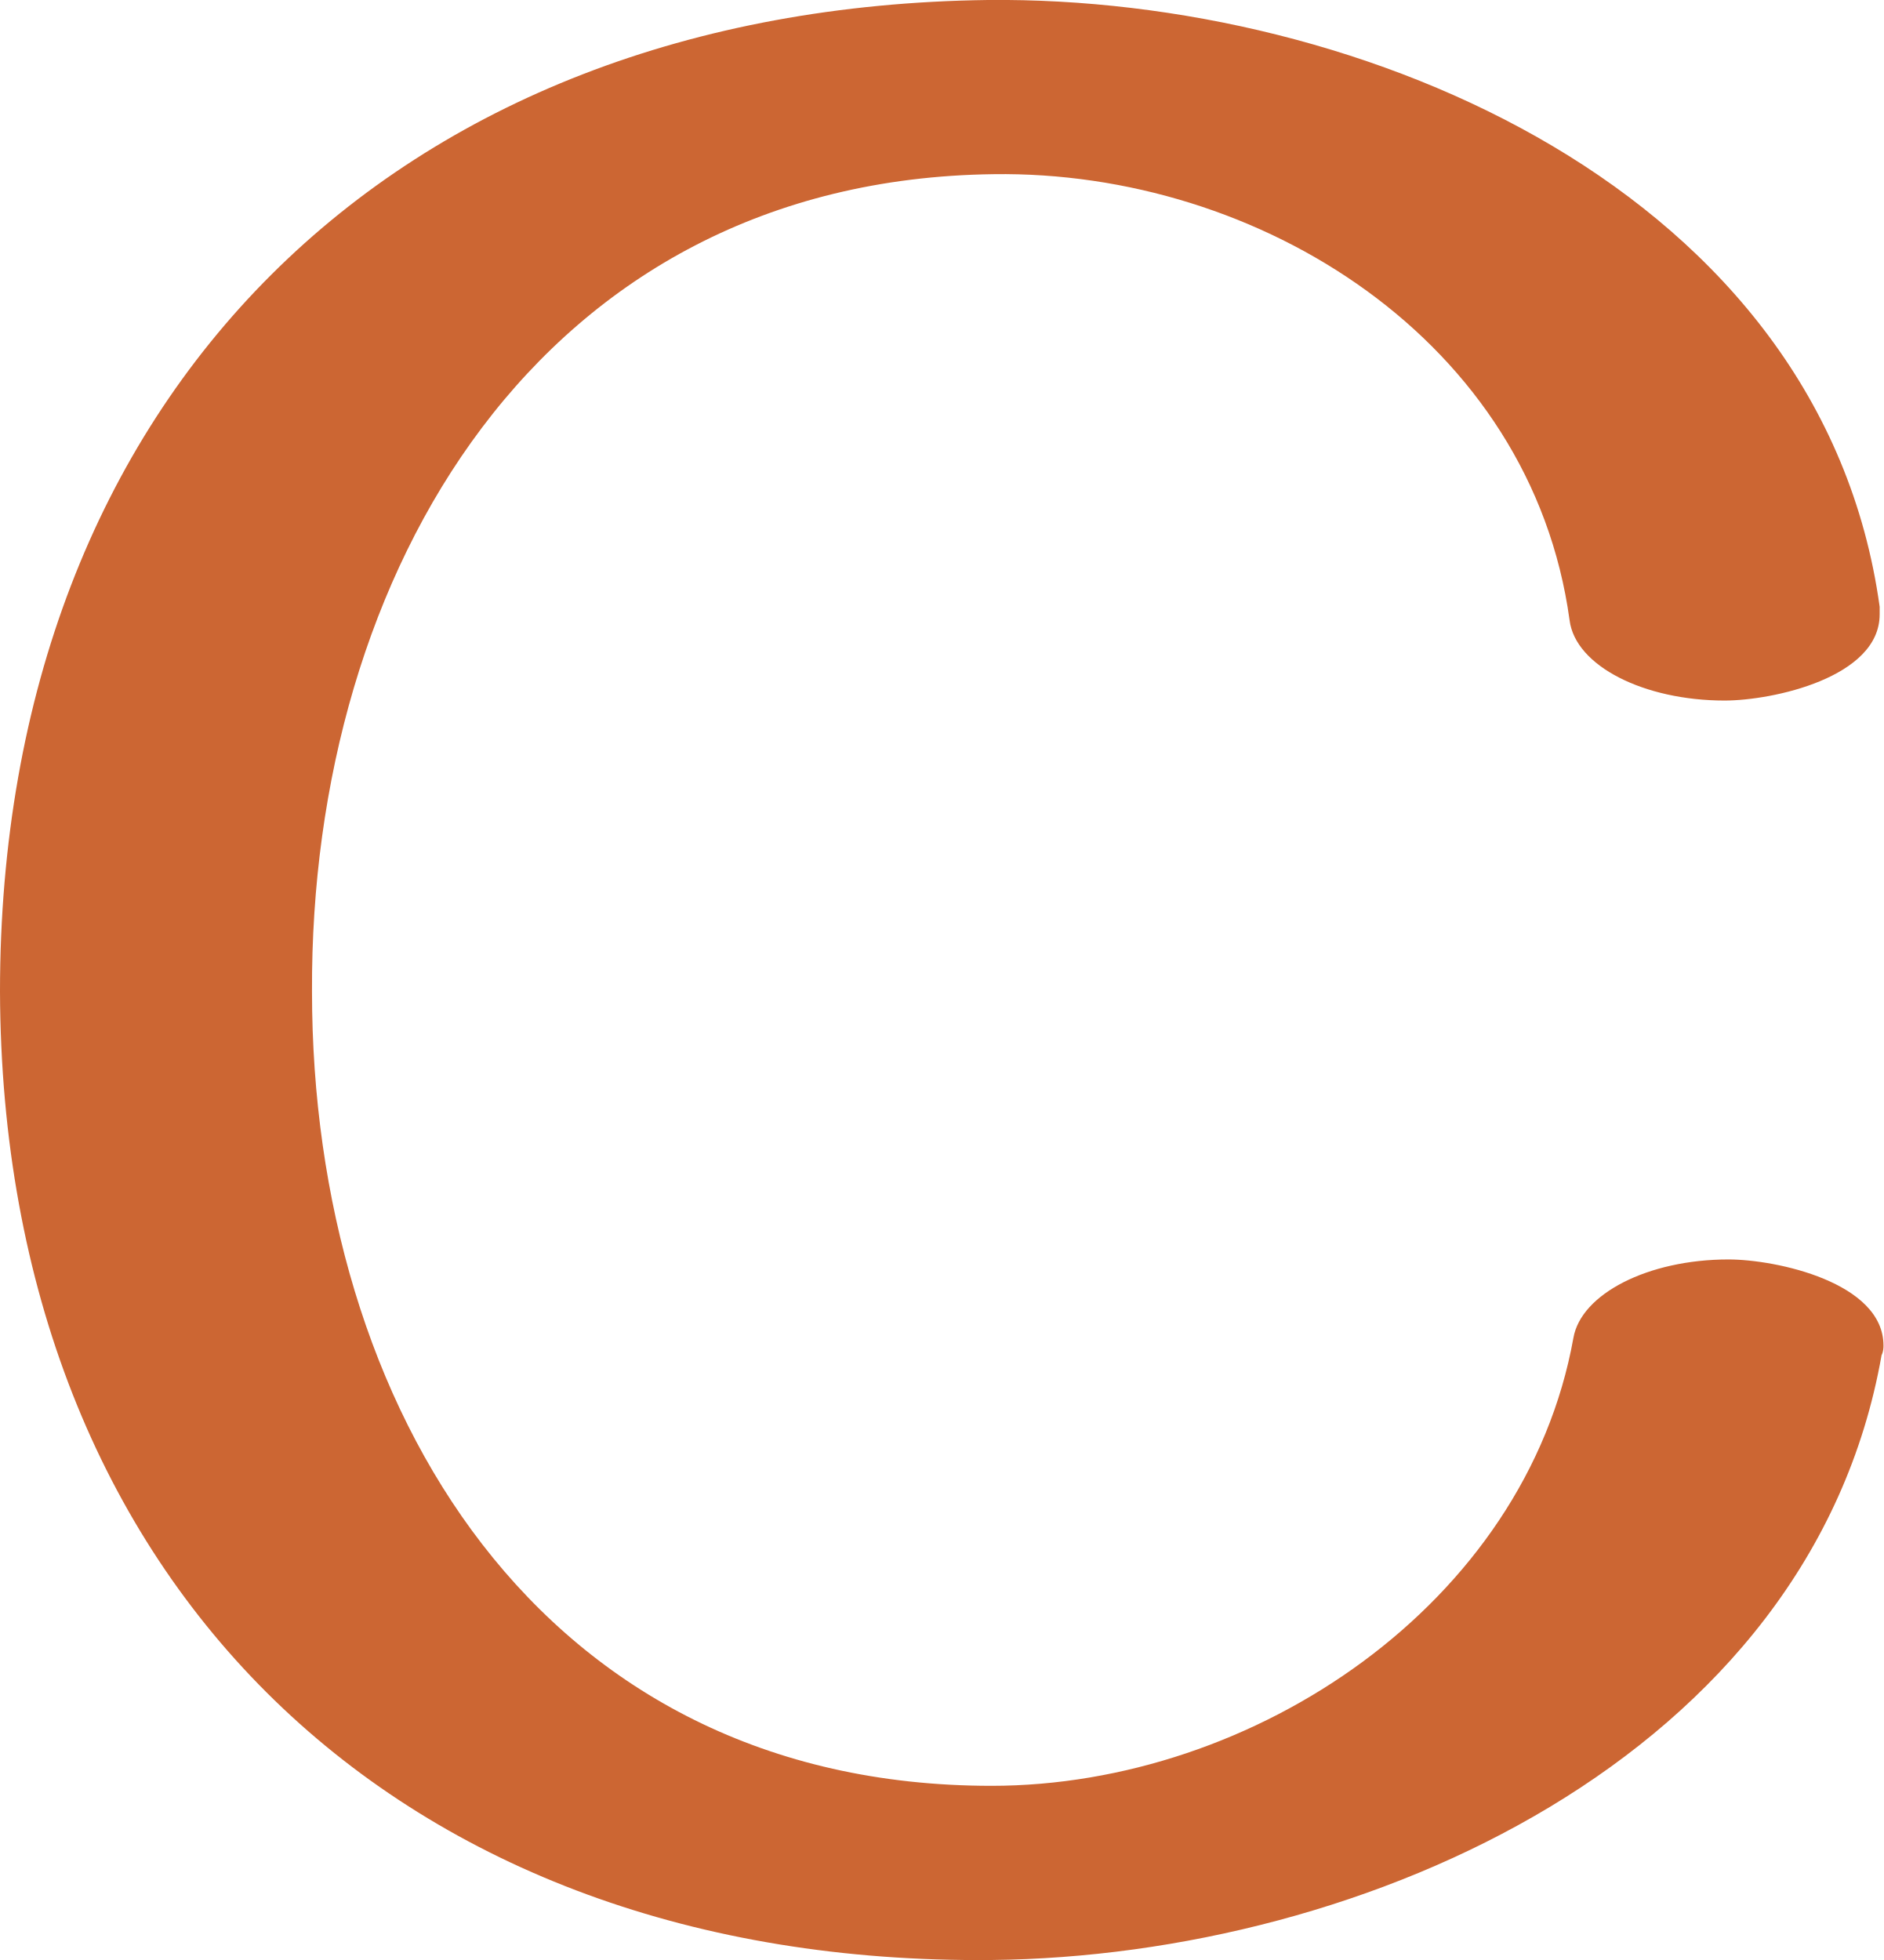
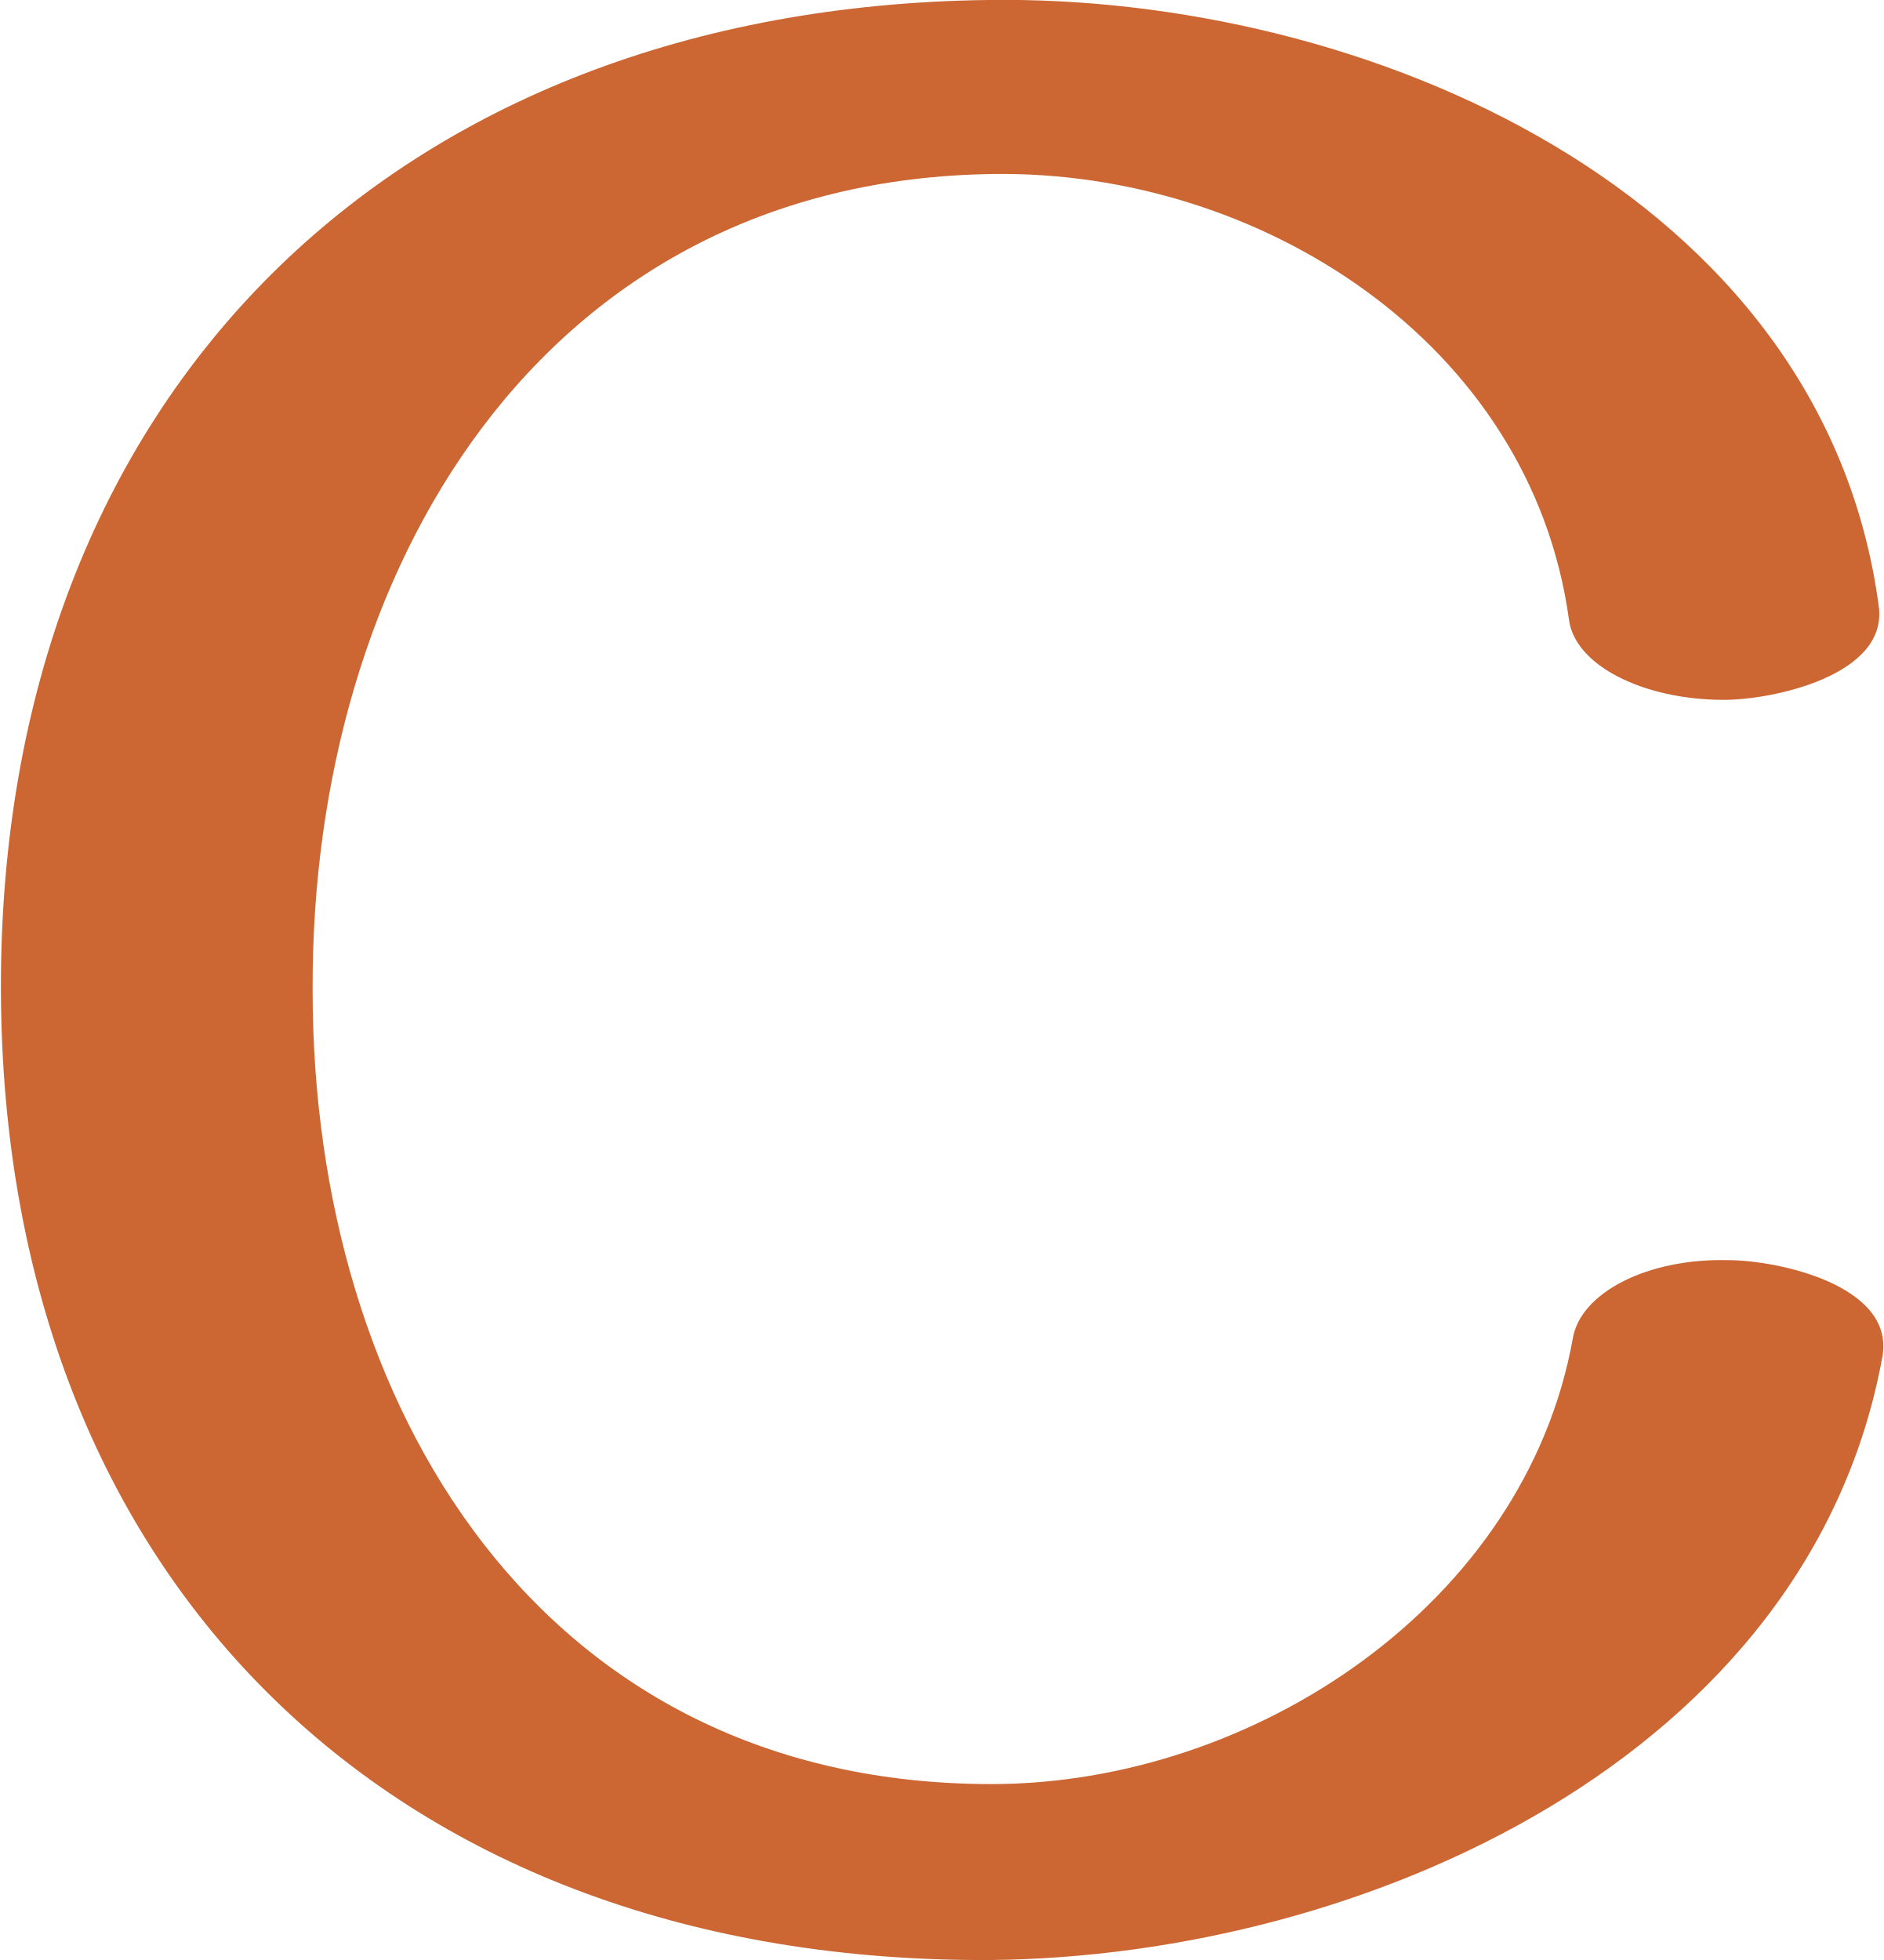
- <svg xmlns="http://www.w3.org/2000/svg" xml:space="preserve" width="984px" height="1024px" version="1.1" style="shape-rendering:geometricPrecision; text-rendering:geometricPrecision; image-rendering:optimizeQuality; fill-rule:evenodd; clip-rule:evenodd" viewBox="0 0 984 1024">
+ <svg xmlns="http://www.w3.org/2000/svg" xml:space="preserve" width="984px" height="1024px" version="1.1" style="shape-rendering:geometricPrecision; text-rendering:geometricPrecision; image-rendering:optimizeQuality; fill-rule:evenodd; clip-rule:evenodd" viewBox="0 0 984 1025">
  <defs>
    <style type="text/css">
   
    .fil0 {fill:#CC6633;fill-rule:nonzero}
   
  </style>
  </defs>
  <g id="Layer_x0020_1">
-     <path class="fil0" d="M982 317c0,1 0,3 0,4 0,33 -56,45 -81,45 -42,0 -78,-18 -81,-42 -20,-146 -162,-235 -301,-233 -237,3 -357,208 -356,427 0,217 119,415 355,415 137,0 279,-95 304,-234 4,-23 39,-41 81,-41 25,0 81,12 81,45 0,1 0,3 -1,5 -37,210 -270,314 -465,316 -309,3 -517,-196 -518,-506 0,-312 206,-514 516,-518 196,-2 436,100 466,317z" />
+     <path class="fil0" d="M982 317c5,36 -55,49 -81,49 -42,0 -78,-18 -81,-42 -20,-145 -162,-235 -301,-233 -237,3 -357,208 -356,427 0,217 119,415 355,415 137,0 279,-94 304,-233 4,-24 39,-42 81,-41 26,0 87,13 81,50 -38,210 -271,314 -466,316 -310,2 -517,-196 -518,-507 -1,-312 206,-514 516,-518 197,-3 437,100 466,317z" />
  </g>
</svg>
